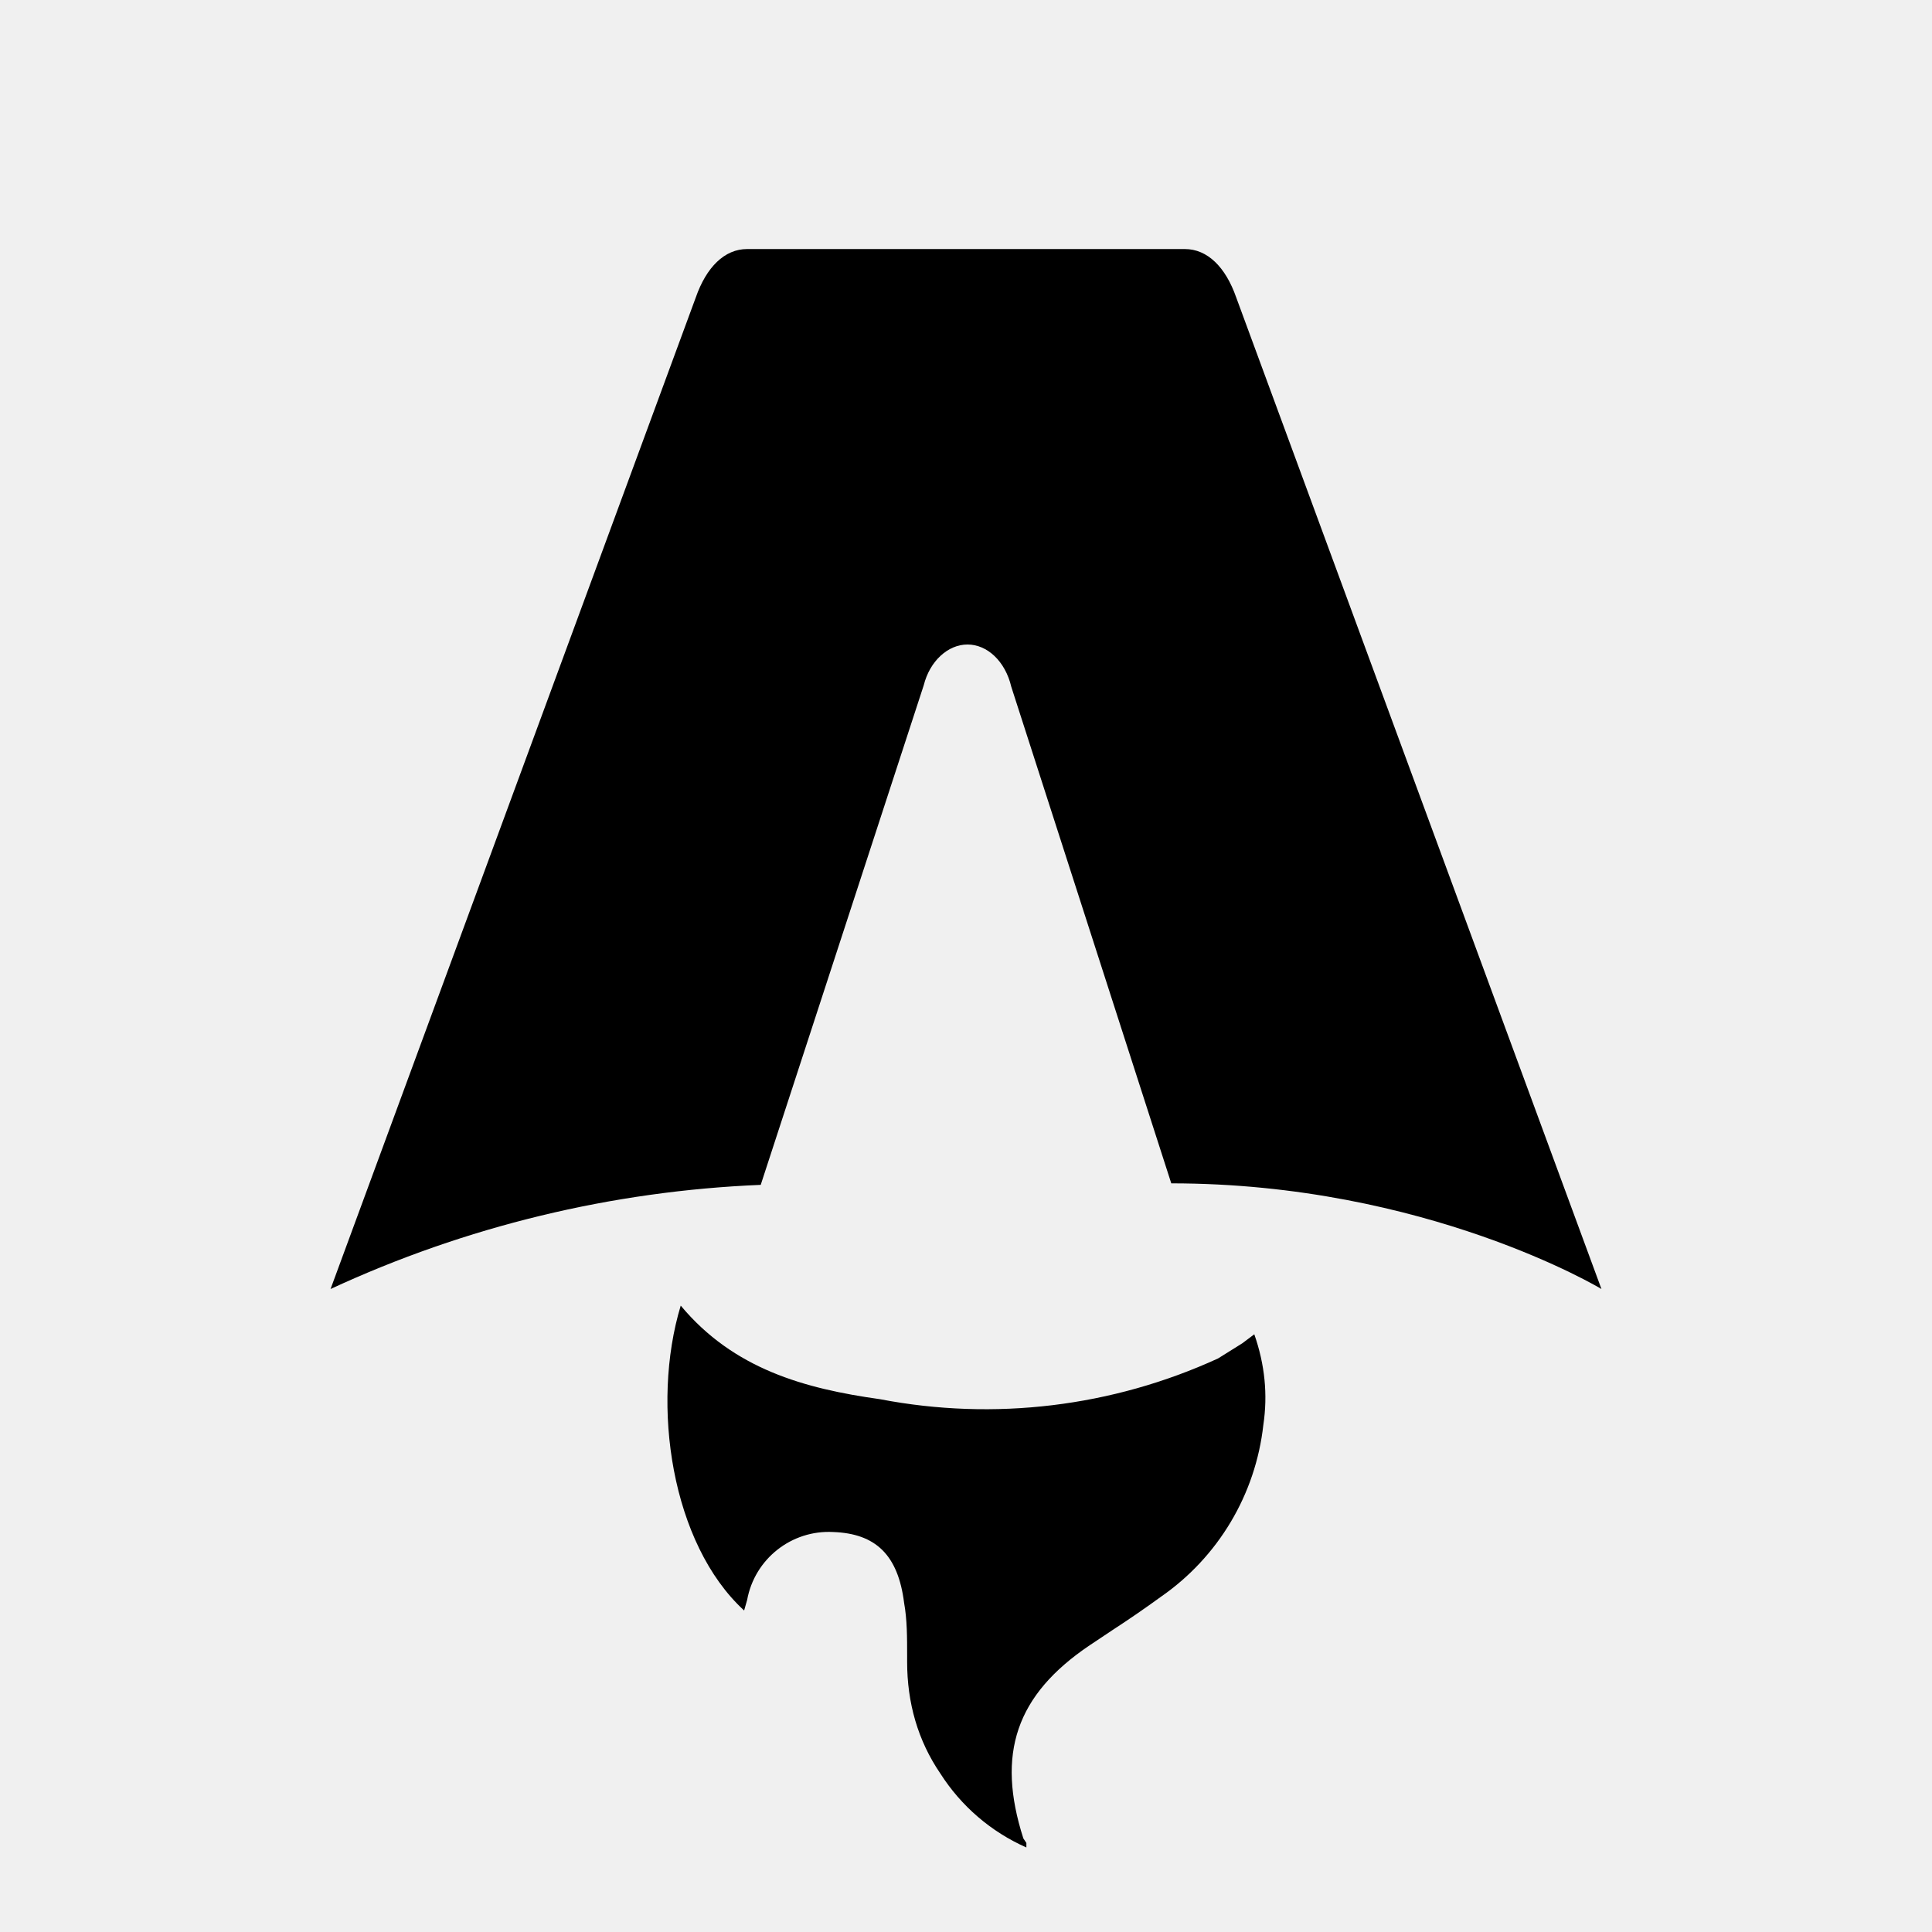
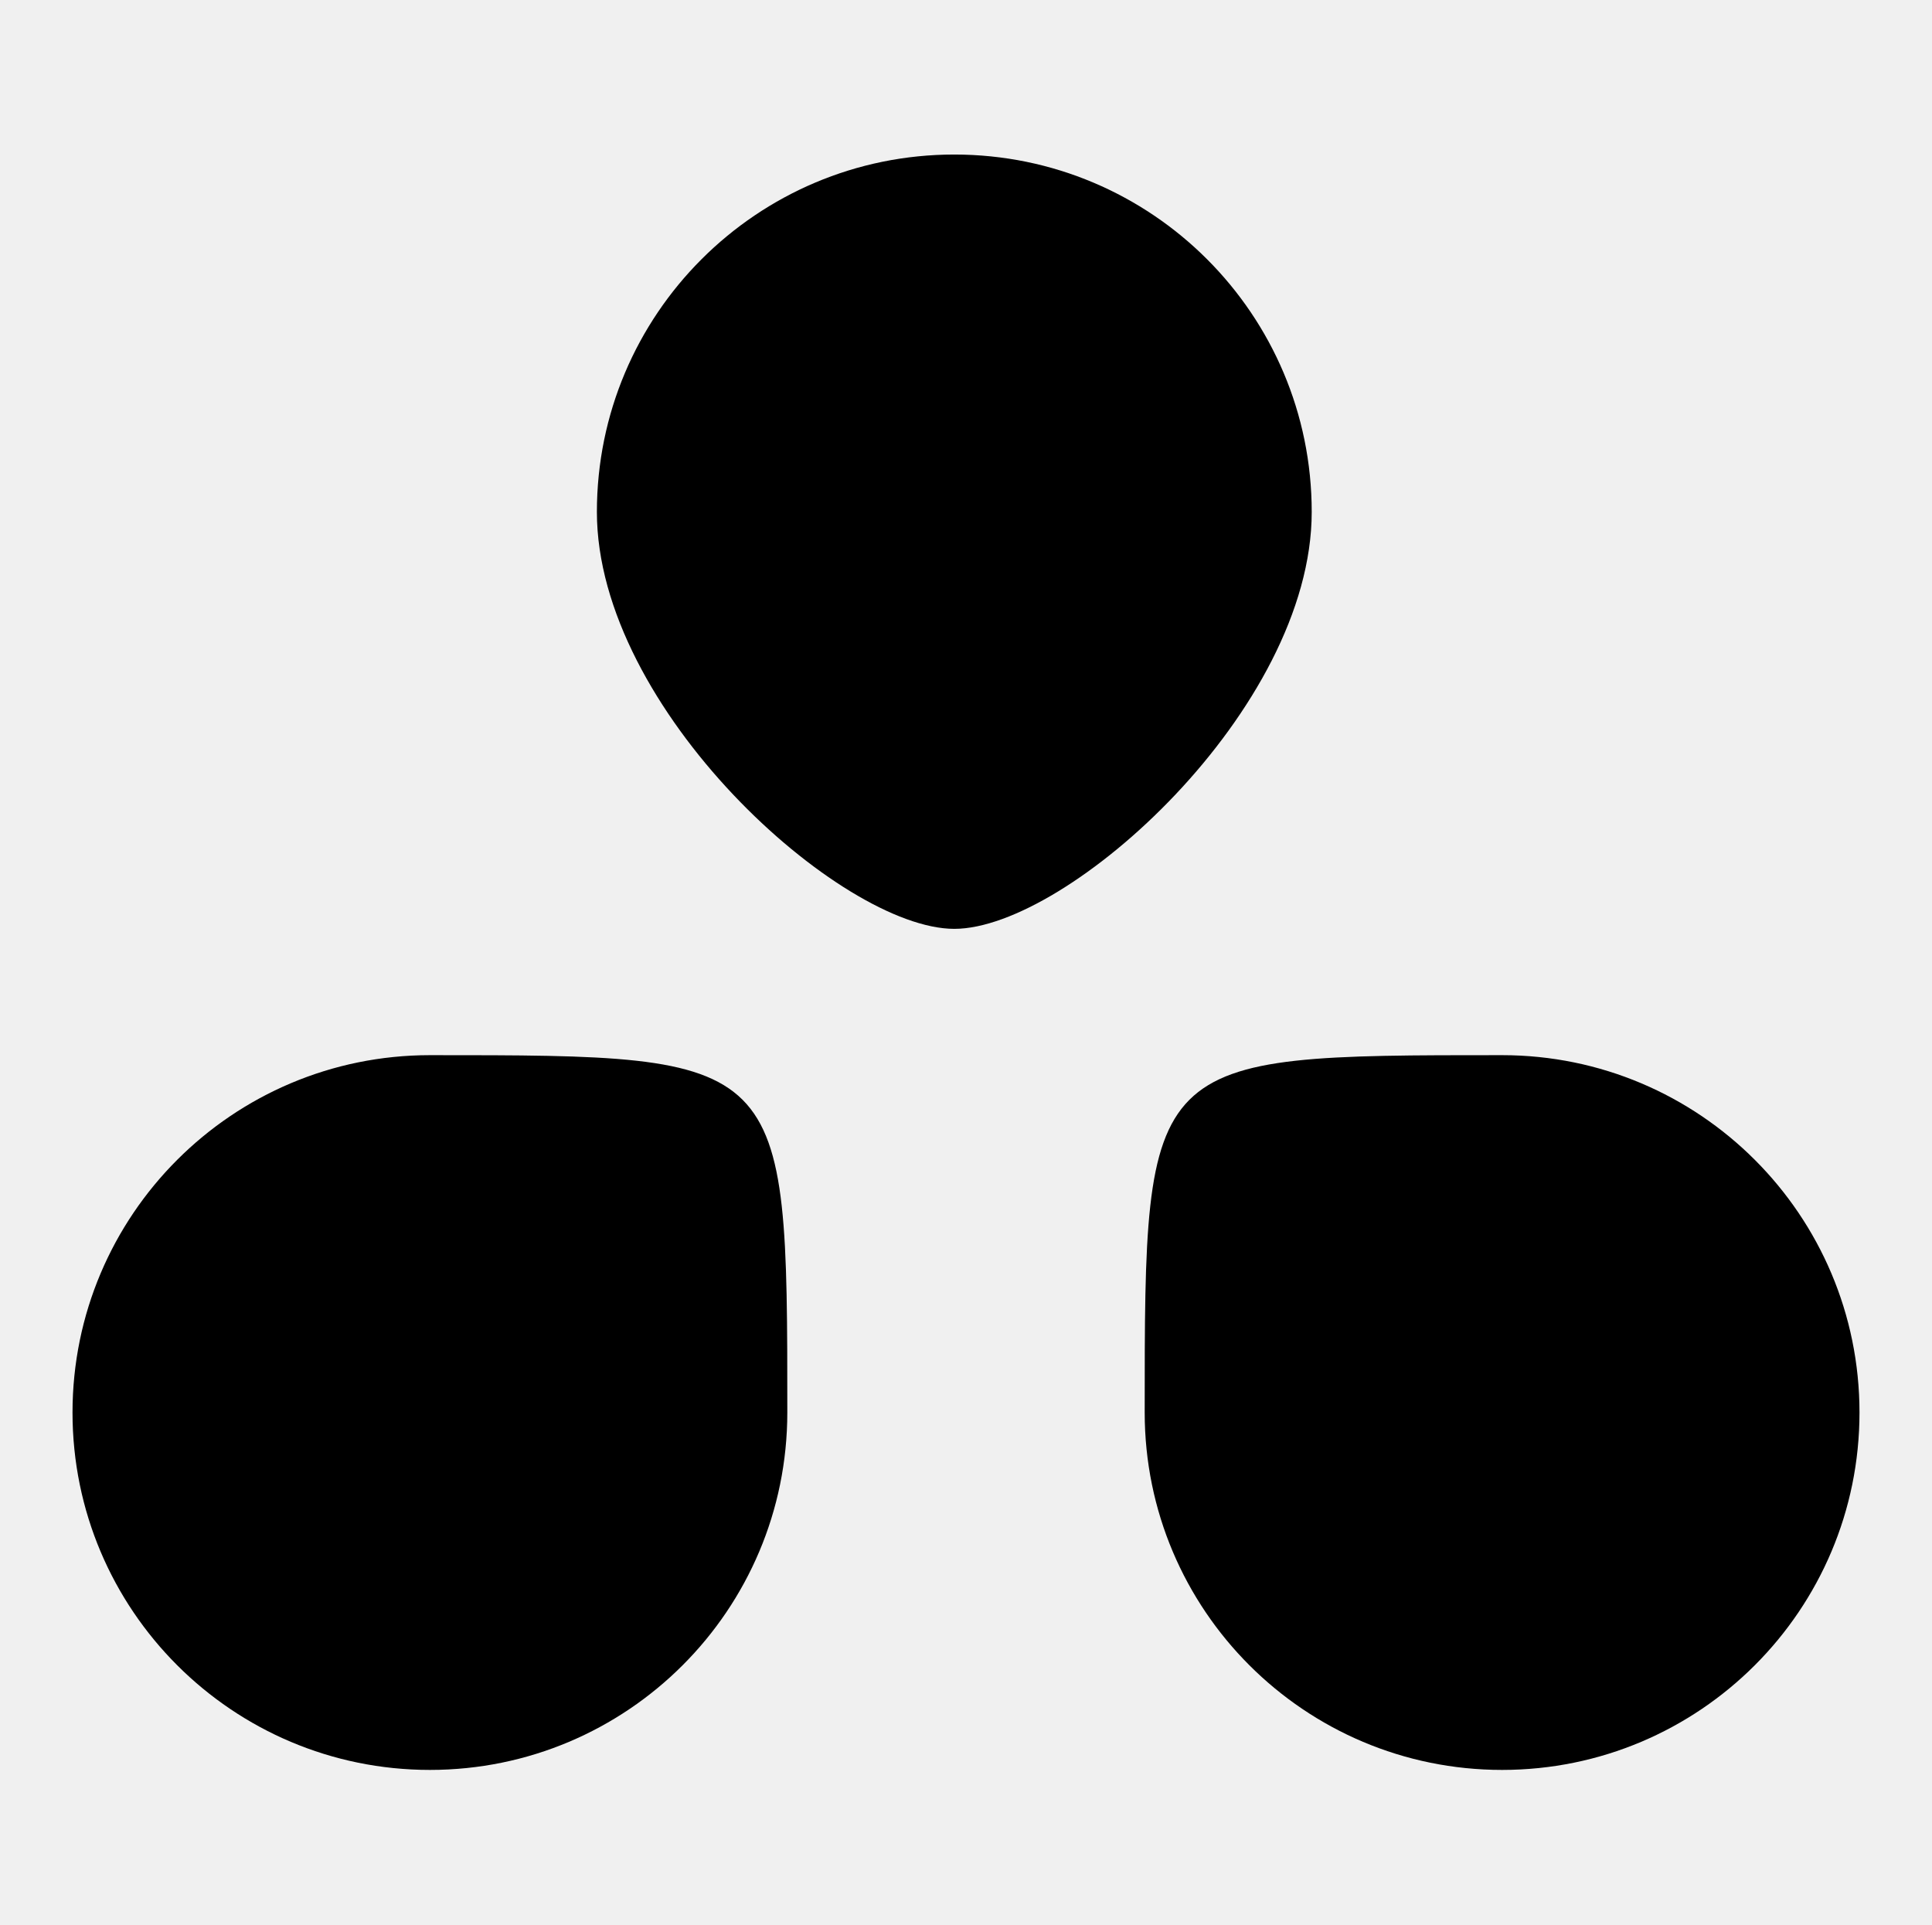
- <svg xmlns="http://www.w3.org/2000/svg" fill="none" viewBox="0 0 128 128">
-   <path d="M50.4 78.5a75.1 75.1 0 0 0-28.5 6.9l24.2-65.7c.7-2 1.9-3.2 3.4-3.2h29c1.5 0 2.7 1.2 3.4 3.2l24.2 65.7s-11.6-7-28.5-7L67 45.5c-.4-1.7-1.6-2.8-2.9-2.8-1.3 0-2.5 1.1-2.9 2.7L50.4 78.5Zm-1.1 28.2Zm-4.2-20.2c-2 6.6-.6 15.8 4.2 20.2a17.5 17.5 0 0 1 .2-.7 5.5 5.5 0 0 1 5.7-4.5c2.8.1 4.3 1.5 4.7 4.7.2 1.1.2 2.3.2 3.5v.4c0 2.7.7 5.2 2.2 7.4a13 13 0 0 0 5.7 4.9v-.3l-.2-.3c-1.8-5.6-.5-9.5 4.4-12.8l1.5-1a73 73 0 0 0 3.2-2.2 16 16 0 0 0 6.8-11.4c.3-2 .1-4-.6-6l-.8.6-1.6 1a37 37 0 0 1-22.4 2.7c-5-.7-9.7-2-13.2-6.2Z" />
-   <style>
-         path { fill: #000; }
-         @media (prefers-color-scheme: dark) {
-             path { fill: #FFF; }
-         }
-     </style>
+ <svg xmlns="http://www.w3.org/2000/svg" width="257" height="256" viewBox="0 0 257 256" fill="none">
+   <path d="M152.271 187.905C152.271 140.364 152.271 140.364 199.813 140.364C226.07 140.364 247.355 161.649 247.355 187.905C247.355 214.161 226.07 235.445 199.813 235.445C173.556 235.445 152.271 214.161 152.271 187.905Z" fill="black" />
+   <path d="M9.646 187.905C9.646 161.649 30.931 140.364 57.188 140.364C104.73 140.364 104.73 140.364 104.73 187.905C104.73 214.161 83.445 235.445 57.188 235.445C30.931 235.445 9.646 214.161 9.646 187.905Z" fill="black" />
+   <path d="M79.4 68.1C79.4 41.843 100.686 20.557 126.944 20.557C153.202 20.557 174.488 41.843 174.488 68.1C174.488 94.357 142.052 123.561 126.944 123.561C111.836 123.561 79.4 94.357 79.4 68.1Z" fill="black" />
</svg>
